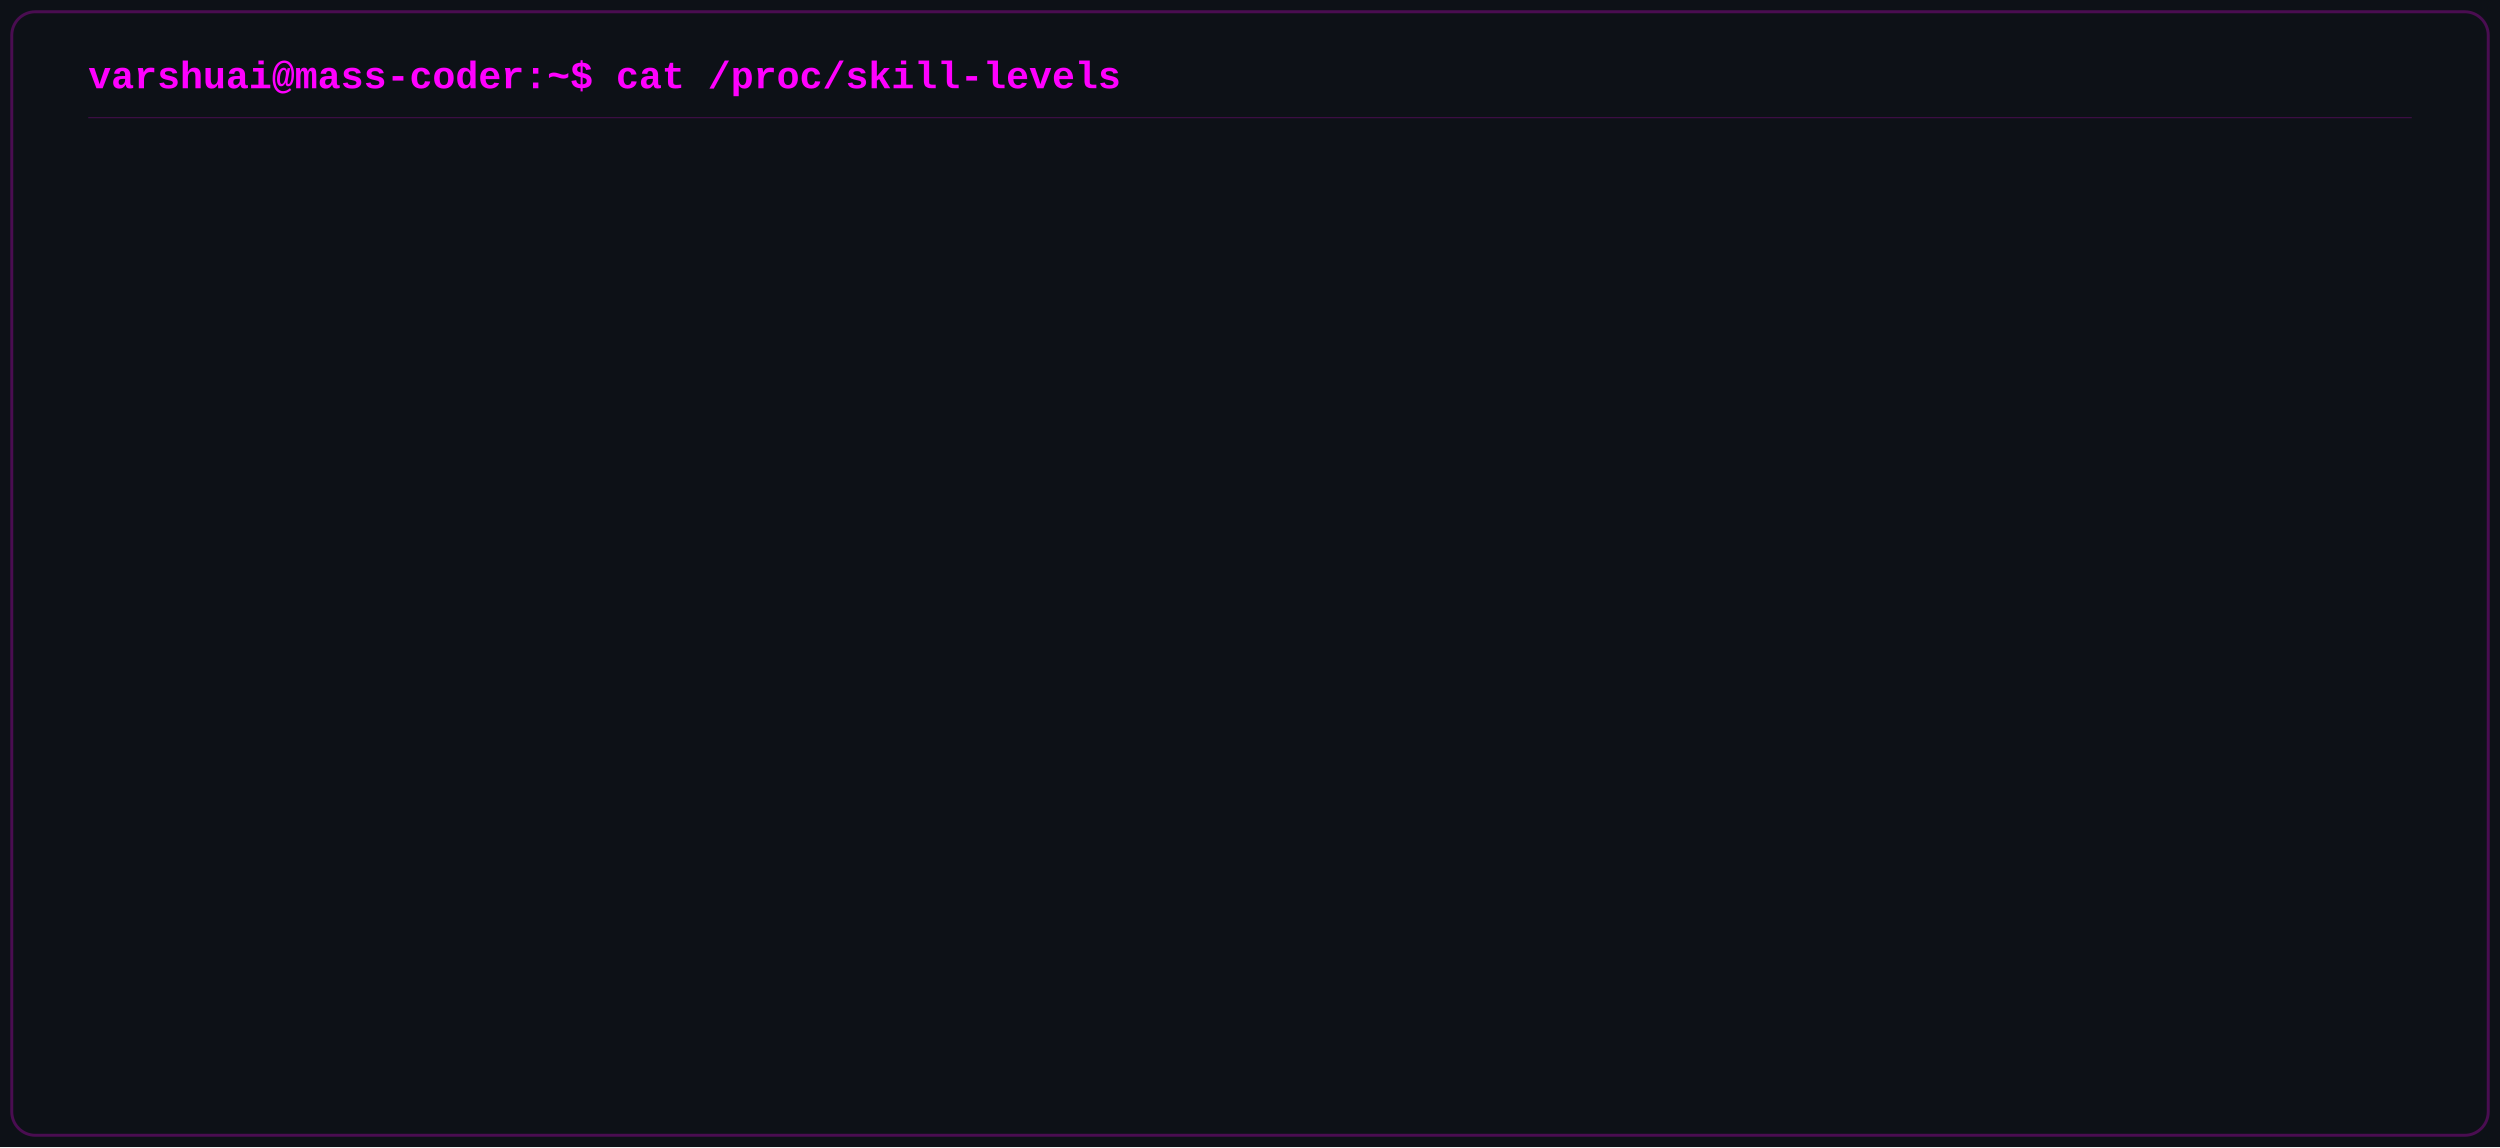
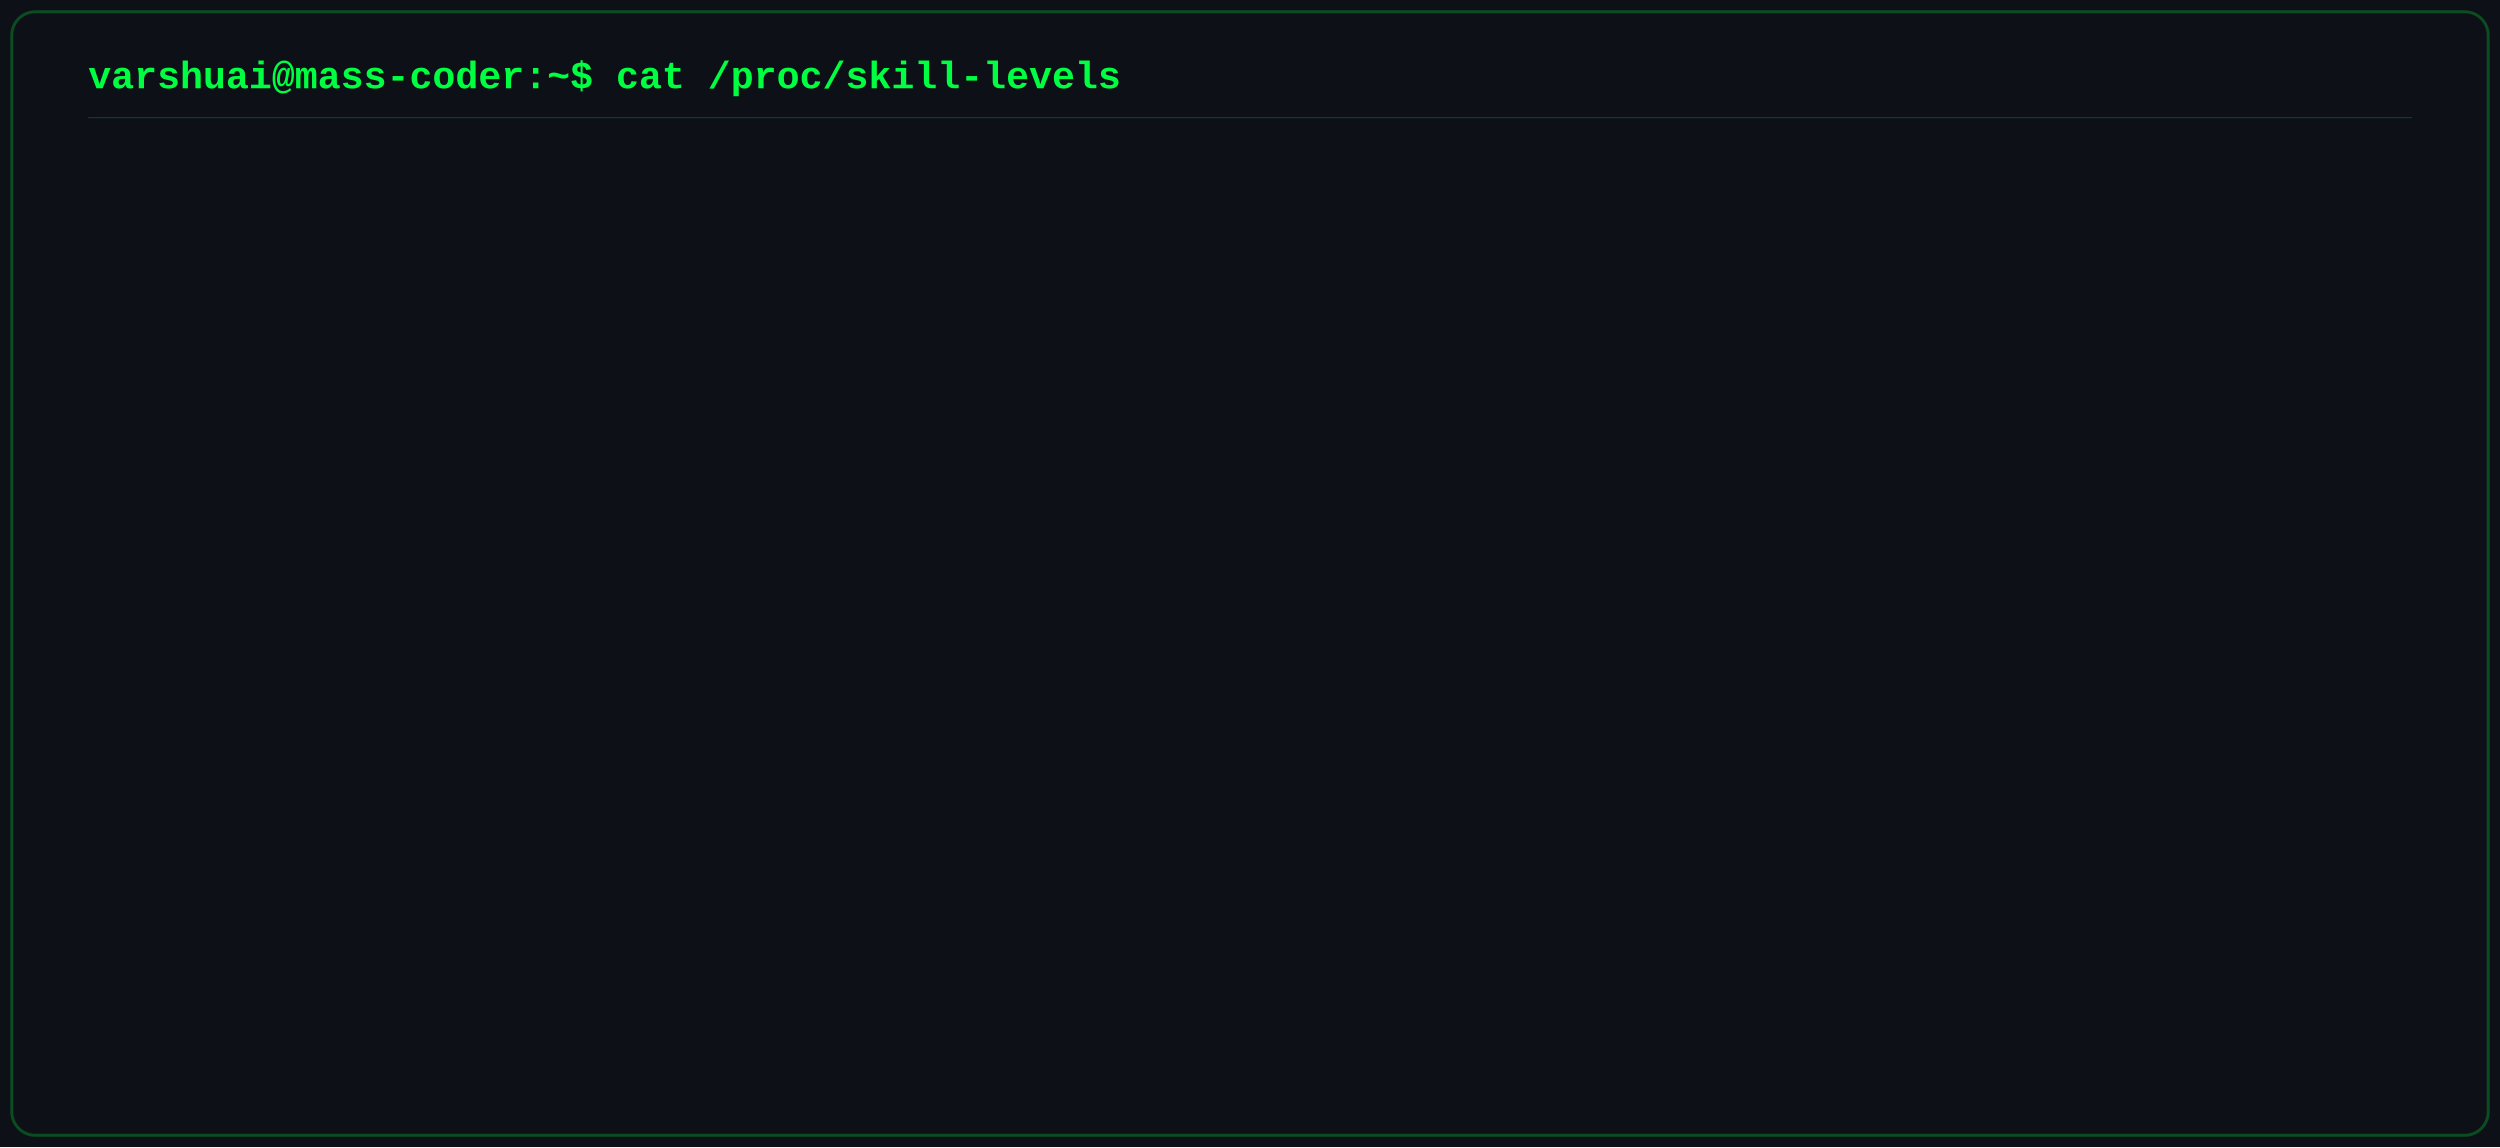
<svg xmlns="http://www.w3.org/2000/svg" width="850" height="390" viewBox="0 0 850 390">
  <style>
    @keyframes fadeIn { from { opacity: 0; } to { opacity: 1; } }
  </style>
  <rect width="850" height="390" fill="#0D1117" />
-   <rect x="4" y="4" width="842" height="382" rx="8" fill="none" stroke="#FF00FF" stroke-width="1" opacity="0.25" />
-   <text x="30" y="30" style="font-family:'Courier New',monospace;font-size:13px;fill:#FF00FF;font-weight:bold">varshuai@mass-coder:~$ cat /proc/skill-levels</text>
-   <line x1="30" y1="40" x2="820" y2="40" stroke="#FF00FF" stroke-width="0.4" opacity="0.2" />
+   <rect x="4" y="4" width="842" height="382" rx="8" fill="none" stroke="#00FF41" stroke-width="1" opacity="0.25" />
+   <text x="30" y="30" style="font-family:'Courier New',monospace;font-size:13px;fill:#00FF41;font-weight:bold">varshuai@mass-coder:~$ cat /proc/skill-levels</text>
+   <line x1="30" y1="40" x2="820" y2="40" stroke="#00FF41" stroke-width="0.4" opacity="0.2" />
  <g style="animation: fadeIn 0.3s 0.15s forwards; opacity: 0;">
    <text x="30" y="69" style="font-family:'Courier New',monospace;font-size:12px;fill:#8B949E">Security</text>
    <rect x="170" y="57" width="430" height="16" rx="3" fill="#161B22" />
-     <rect x="170" y="57" width="0" height="16" rx="3" fill="#FF00FF" opacity="0.75">
+     <rect x="170" y="57" width="0" height="16" rx="3" fill="#00FF41" opacity="0.75">
      <animate attributeName="width" from="0" to="399" dur="0.8s" begin="0.15s" fill="freeze" />
    </rect>
-     <rect x="170" y="57" width="0" height="16" rx="3" fill="#FF00FF44">
+     <rect x="170" y="57" width="0" height="16" rx="3" fill="#00FF4144">
      <animate attributeName="width" from="0" to="399" dur="0.8s" begin="0.15s" fill="freeze" />
    </rect>
-     <text x="620" y="69" style="font-family:'Courier New',monospace;font-size:11px;fill:#FF00FF;font-weight:bold">95%</text>
+     <text x="620" y="69" style="font-family:'Courier New',monospace;font-size:11px;fill:#00FF41;font-weight:bold">95%</text>
  </g>
  <g style="animation: fadeIn 0.3s 0.27s forwards; opacity: 0;">
    <text x="30" y="101" style="font-family:'Courier New',monospace;font-size:12px;fill:#8B949E">Python</text>
    <rect x="170" y="89" width="430" height="16" rx="3" fill="#161B22" />
-     <rect x="170" y="89" width="0" height="16" rx="3" fill="#FF00FF" opacity="0.75">
+     <rect x="170" y="89" width="0" height="16" rx="3" fill="#00FF41" opacity="0.75">
      <animate attributeName="width" from="0" to="390" dur="0.8s" begin="0.27s" fill="freeze" />
    </rect>
-     <rect x="170" y="89" width="0" height="16" rx="3" fill="#FF00FF44">
+     <rect x="170" y="89" width="0" height="16" rx="3" fill="#00FF4144">
      <animate attributeName="width" from="0" to="390" dur="0.8s" begin="0.27s" fill="freeze" />
    </rect>
-     <text x="620" y="101" style="font-family:'Courier New',monospace;font-size:11px;fill:#FF00FF;font-weight:bold">93%</text>
+     <text x="620" y="101" style="font-family:'Courier New',monospace;font-size:11px;fill:#00FF41;font-weight:bold">93%</text>
  </g>
  <g style="animation: fadeIn 0.3s 0.39s forwards; opacity: 0;">
    <text x="30" y="133" style="font-family:'Courier New',monospace;font-size:12px;fill:#8B949E">Cloud/DevOps</text>
    <rect x="170" y="121" width="430" height="16" rx="3" fill="#161B22" />
-     <rect x="170" y="121" width="0" height="16" rx="3" fill="#FF00FF" opacity="0.75">
+     <rect x="170" y="121" width="0" height="16" rx="3" fill="#00FF41" opacity="0.75">
      <animate attributeName="width" from="0" to="386" dur="0.8s" begin="0.39s" fill="freeze" />
    </rect>
-     <rect x="170" y="121" width="0" height="16" rx="3" fill="#FF00FF44">
+     <rect x="170" y="121" width="0" height="16" rx="3" fill="#00FF4144">
      <animate attributeName="width" from="0" to="386" dur="0.8s" begin="0.39s" fill="freeze" />
    </rect>
-     <text x="620" y="133" style="font-family:'Courier New',monospace;font-size:11px;fill:#FF00FF;font-weight:bold">92%</text>
+     <text x="620" y="133" style="font-family:'Courier New',monospace;font-size:11px;fill:#00FF41;font-weight:bold">92%</text>
  </g>
  <g style="animation: fadeIn 0.3s 0.51s forwards; opacity: 0;">
    <text x="30" y="165" style="font-family:'Courier New',monospace;font-size:12px;fill:#8B949E">JavaScript</text>
    <rect x="170" y="153" width="430" height="16" rx="3" fill="#161B22" />
-     <rect x="170" y="153" width="0" height="16" rx="3" fill="#FF00FF" opacity="0.75">
+     <rect x="170" y="153" width="0" height="16" rx="3" fill="#00FF41" opacity="0.75">
      <animate attributeName="width" from="0" to="378" dur="0.8s" begin="0.51s" fill="freeze" />
    </rect>
-     <rect x="170" y="153" width="0" height="16" rx="3" fill="#FF00FF44">
+     <rect x="170" y="153" width="0" height="16" rx="3" fill="#00FF4144">
      <animate attributeName="width" from="0" to="378" dur="0.8s" begin="0.51s" fill="freeze" />
    </rect>
-     <text x="620" y="165" style="font-family:'Courier New',monospace;font-size:11px;fill:#FF00FF;font-weight:bold">90%</text>
+     <text x="620" y="165" style="font-family:'Courier New',monospace;font-size:11px;fill:#00FF41;font-weight:bold">90%</text>
  </g>
  <g style="animation: fadeIn 0.3s 0.63s forwards; opacity: 0;">
    <text x="30" y="197" style="font-family:'Courier New',monospace;font-size:12px;fill:#8B949E">Bash</text>
    <rect x="170" y="185" width="430" height="16" rx="3" fill="#161B22" />
-     <rect x="170" y="185" width="0" height="16" rx="3" fill="#FF00FF" opacity="0.75">
+     <rect x="170" y="185" width="0" height="16" rx="3" fill="#00FF41" opacity="0.75">
      <animate attributeName="width" from="0" to="378" dur="0.8s" begin="0.63s" fill="freeze" />
    </rect>
-     <rect x="170" y="185" width="0" height="16" rx="3" fill="#FF00FF44">
+     <rect x="170" y="185" width="0" height="16" rx="3" fill="#00FF4144">
      <animate attributeName="width" from="0" to="378" dur="0.8s" begin="0.63s" fill="freeze" />
    </rect>
-     <text x="620" y="197" style="font-family:'Courier New',monospace;font-size:11px;fill:#FF00FF;font-weight:bold">90%</text>
+     <text x="620" y="197" style="font-family:'Courier New',monospace;font-size:11px;fill:#00FF41;font-weight:bold">90%</text>
  </g>
  <g style="animation: fadeIn 0.3s 0.75s forwards; opacity: 0;">
    <text x="30" y="229" style="font-family:'Courier New',monospace;font-size:12px;fill:#8B949E">TypeScript</text>
    <rect x="170" y="217" width="430" height="16" rx="3" fill="#161B22" />
-     <rect x="170" y="217" width="0" height="16" rx="3" fill="#FF00FF" opacity="0.75">
+     <rect x="170" y="217" width="0" height="16" rx="3" fill="#00FF41" opacity="0.75">
      <animate attributeName="width" from="0" to="365" dur="0.8s" begin="0.75s" fill="freeze" />
    </rect>
-     <rect x="170" y="217" width="0" height="16" rx="3" fill="#FF00FF44">
+     <rect x="170" y="217" width="0" height="16" rx="3" fill="#00FF4144">
      <animate attributeName="width" from="0" to="365" dur="0.8s" begin="0.75s" fill="freeze" />
    </rect>
-     <text x="620" y="229" style="font-family:'Courier New',monospace;font-size:11px;fill:#FF00FF;font-weight:bold">87%</text>
+     <text x="620" y="229" style="font-family:'Courier New',monospace;font-size:11px;fill:#00FF41;font-weight:bold">87%</text>
  </g>
  <g style="animation: fadeIn 0.3s 0.87s forwards; opacity: 0;">
    <text x="30" y="261" style="font-family:'Courier New',monospace;font-size:12px;fill:#8B949E">Java</text>
    <rect x="170" y="249" width="430" height="16" rx="3" fill="#161B22" />
-     <rect x="170" y="249" width="0" height="16" rx="3" fill="#FF00FF" opacity="0.75">
+     <rect x="170" y="249" width="0" height="16" rx="3" fill="#00FF41" opacity="0.75">
      <animate attributeName="width" from="0" to="357" dur="0.8s" begin="0.87s" fill="freeze" />
    </rect>
-     <rect x="170" y="249" width="0" height="16" rx="3" fill="#FF00FF44">
+     <rect x="170" y="249" width="0" height="16" rx="3" fill="#00FF4144">
      <animate attributeName="width" from="0" to="357" dur="0.8s" begin="0.87s" fill="freeze" />
    </rect>
-     <text x="620" y="261" style="font-family:'Courier New',monospace;font-size:11px;fill:#FF00FF;font-weight:bold">85%</text>
+     <text x="620" y="261" style="font-family:'Courier New',monospace;font-size:11px;fill:#00FF41;font-weight:bold">85%</text>
  </g>
  <g style="animation: fadeIn 0.3s 0.99s forwards; opacity: 0;">
    <text x="30" y="293" style="font-family:'Courier New',monospace;font-size:12px;fill:#8B949E">Go</text>
    <rect x="170" y="281" width="430" height="16" rx="3" fill="#161B22" />
-     <rect x="170" y="281" width="0" height="16" rx="3" fill="#FF00FF" opacity="0.75">
+     <rect x="170" y="281" width="0" height="16" rx="3" fill="#00FF41" opacity="0.75">
      <animate attributeName="width" from="0" to="344" dur="0.8s" begin="0.99s" fill="freeze" />
    </rect>
-     <rect x="170" y="281" width="0" height="16" rx="3" fill="#FF00FF44">
+     <rect x="170" y="281" width="0" height="16" rx="3" fill="#00FF4144">
      <animate attributeName="width" from="0" to="344" dur="0.8s" begin="0.99s" fill="freeze" />
    </rect>
-     <text x="620" y="293" style="font-family:'Courier New',monospace;font-size:11px;fill:#FF00FF;font-weight:bold">82%</text>
+     <text x="620" y="293" style="font-family:'Courier New',monospace;font-size:11px;fill:#00FF41;font-weight:bold">82%</text>
  </g>
  <g style="animation: fadeIn 0.3s 1.11s forwards; opacity: 0;">
    <text x="30" y="325" style="font-family:'Courier New',monospace;font-size:12px;fill:#8B949E">AI/ML</text>
    <rect x="170" y="313" width="430" height="16" rx="3" fill="#161B22" />
-     <rect x="170" y="313" width="0" height="16" rx="3" fill="#FF00FF" opacity="0.75">
+     <rect x="170" y="313" width="0" height="16" rx="3" fill="#00FF41" opacity="0.75">
      <animate attributeName="width" from="0" to="336" dur="0.8s" begin="1.11s" fill="freeze" />
    </rect>
-     <rect x="170" y="313" width="0" height="16" rx="3" fill="#FF00FF44">
+     <rect x="170" y="313" width="0" height="16" rx="3" fill="#00FF4144">
      <animate attributeName="width" from="0" to="336" dur="0.8s" begin="1.11s" fill="freeze" />
    </rect>
-     <text x="620" y="325" style="font-family:'Courier New',monospace;font-size:11px;fill:#FF00FF;font-weight:bold">80%</text>
+     <text x="620" y="325" style="font-family:'Courier New',monospace;font-size:11px;fill:#00FF41;font-weight:bold">80%</text>
  </g>
  <g style="animation: fadeIn 0.3s 1.23s forwards; opacity: 0;">
    <text x="30" y="357" style="font-family:'Courier New',monospace;font-size:12px;fill:#8B949E">Rust</text>
    <rect x="170" y="345" width="430" height="16" rx="3" fill="#161B22" />
-     <rect x="170" y="345" width="0" height="16" rx="3" fill="#FF00FF" opacity="0.75">
+     <rect x="170" y="345" width="0" height="16" rx="3" fill="#00FF41" opacity="0.75">
      <animate attributeName="width" from="0" to="315" dur="0.8s" begin="1.23s" fill="freeze" />
    </rect>
-     <rect x="170" y="345" width="0" height="16" rx="3" fill="#FF00FF44">
+     <rect x="170" y="345" width="0" height="16" rx="3" fill="#00FF4144">
      <animate attributeName="width" from="0" to="315" dur="0.8s" begin="1.23s" fill="freeze" />
    </rect>
-     <text x="620" y="357" style="font-family:'Courier New',monospace;font-size:11px;fill:#FF00FF;font-weight:bold">75%</text>
+     <text x="620" y="357" style="font-family:'Courier New',monospace;font-size:11px;fill:#00FF41;font-weight:bold">75%</text>
  </g>
</svg>
